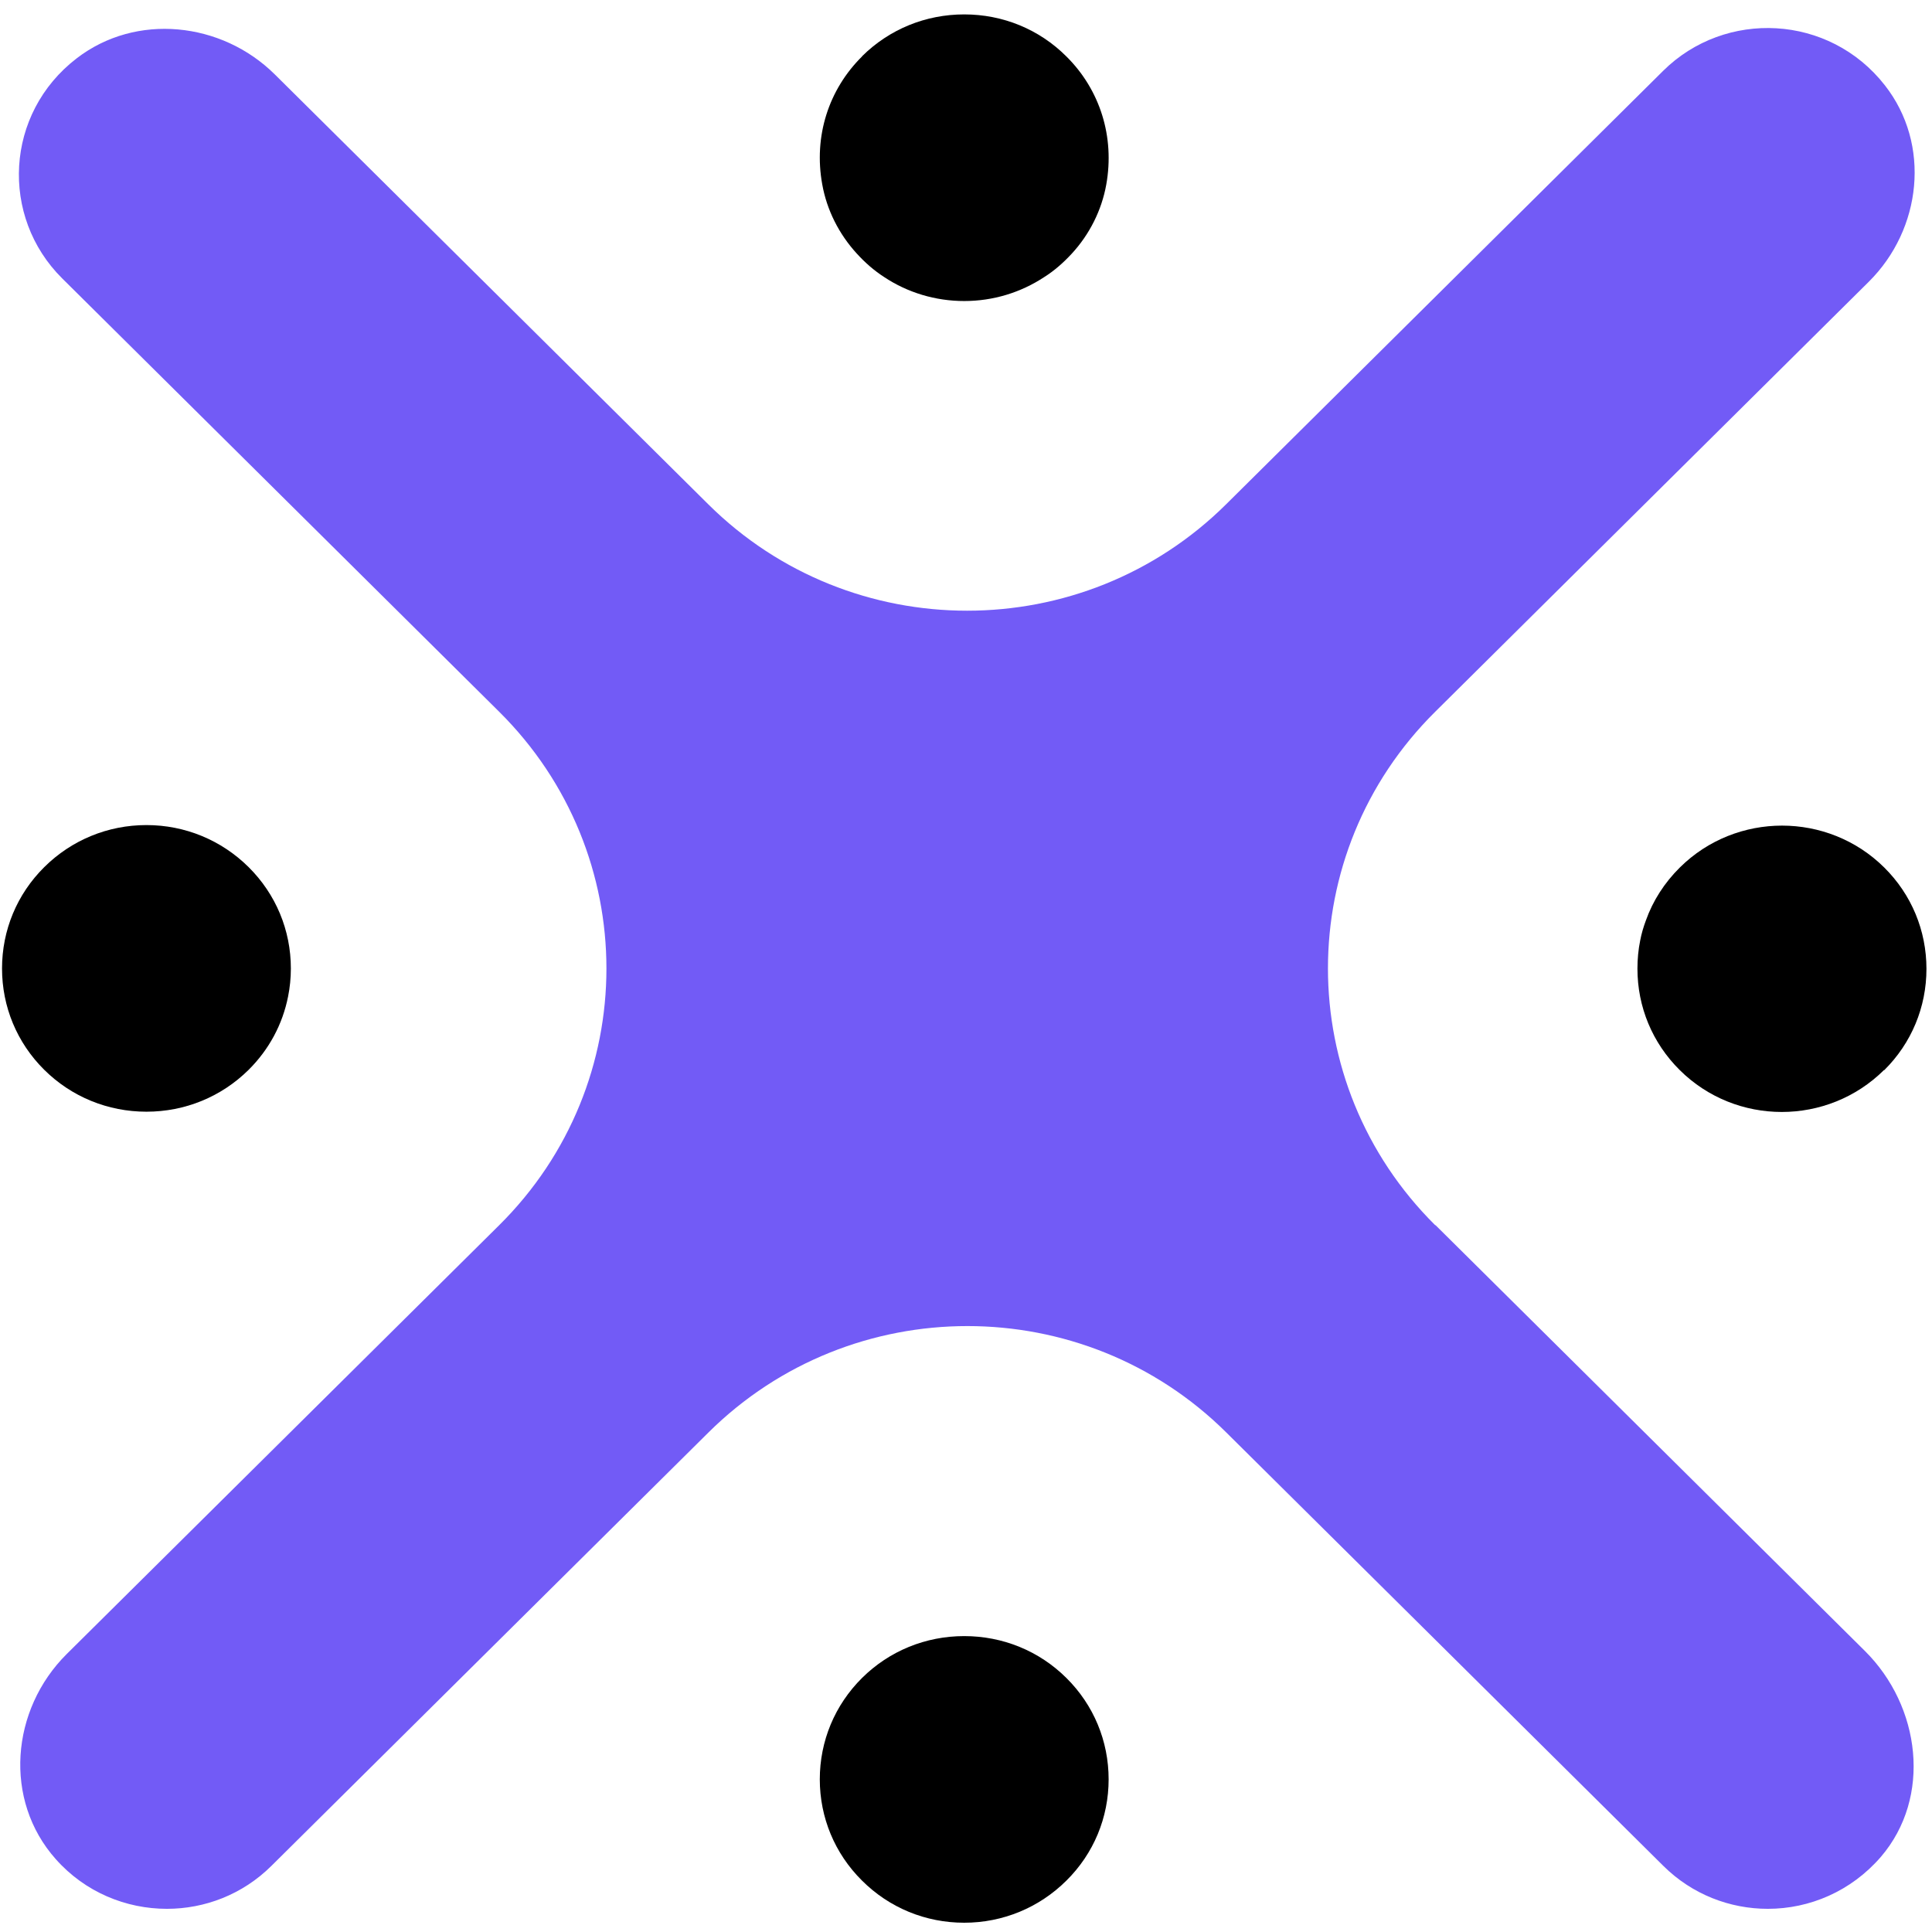
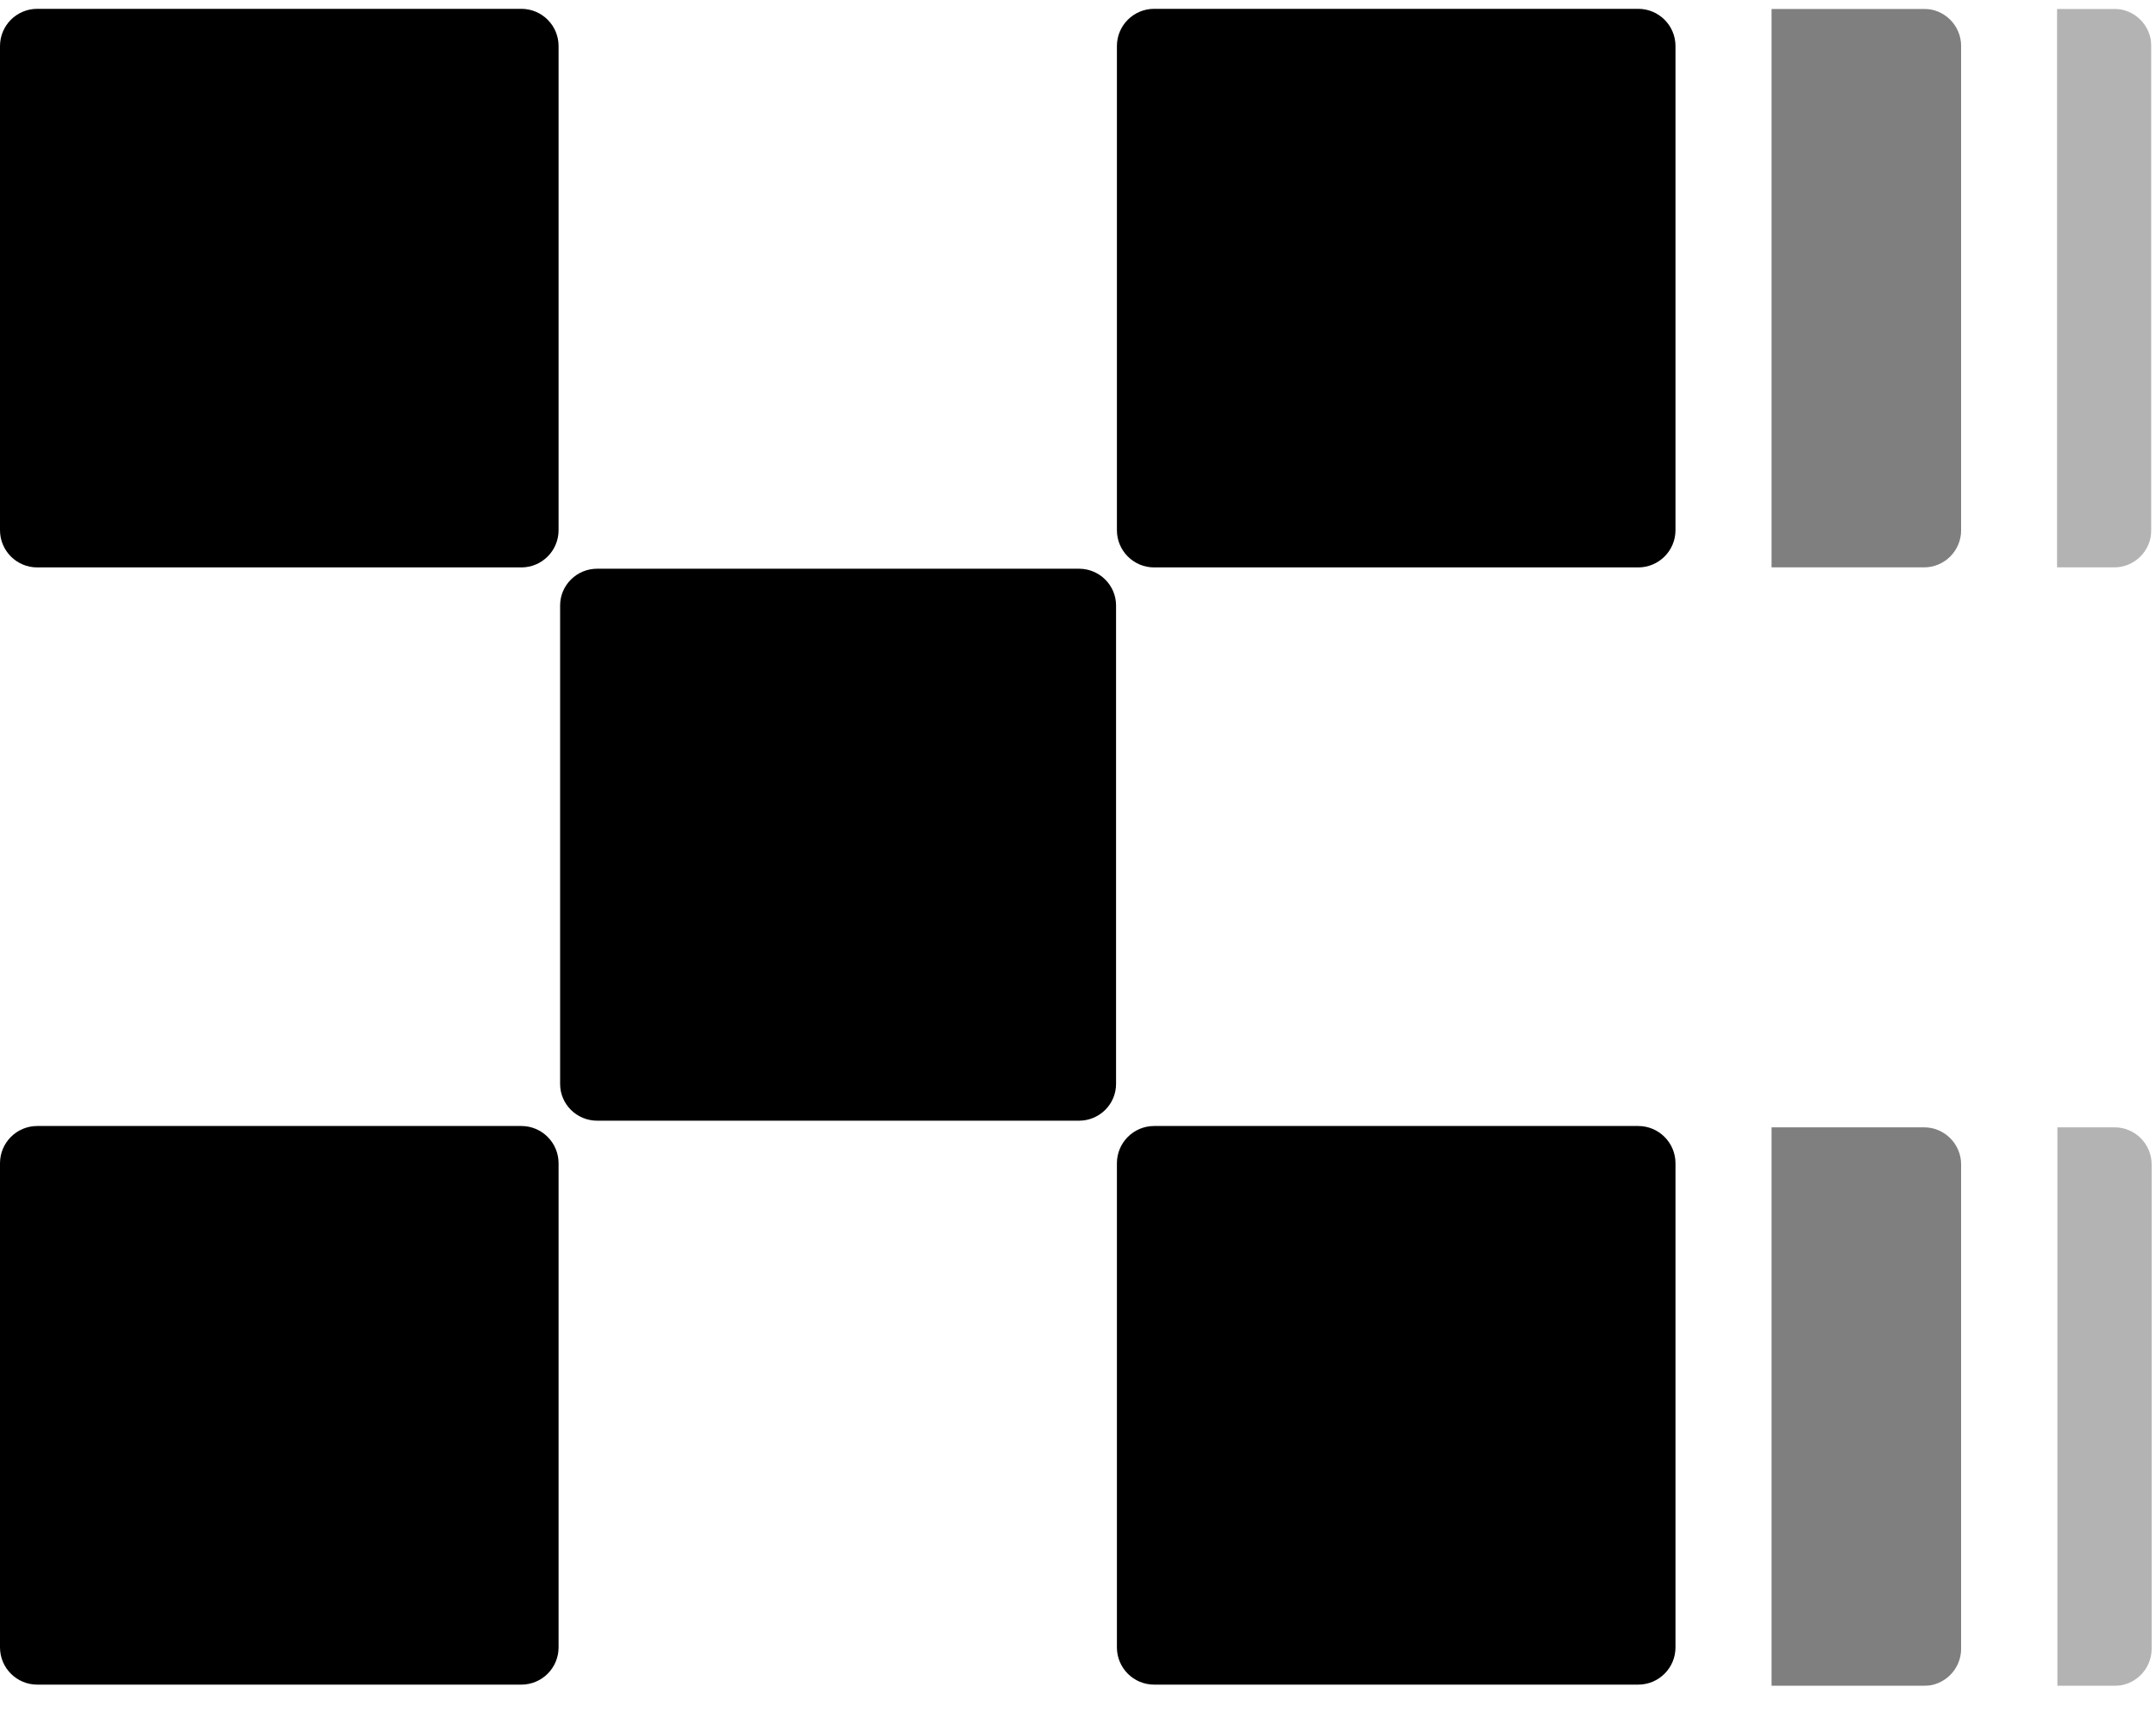
- <svg xmlns="http://www.w3.org/2000/svg" width="40" height="40" viewBox="116.705 -0.086 32.388 32.077" fill="none">
-   <path d="M131.156 0.702C131.614 0.248 132.223 0 132.869 0C133.516 0 134.125 0.248 134.582 0.705C135.145 1.263 135.395 2.051 135.25 2.855C135.173 3.284 134.969 3.689 134.672 4.011C134.533 4.161 134.381 4.296 134.211 4.403C133.815 4.664 133.352 4.805 132.869 4.805C132.387 4.805 131.92 4.664 131.527 4.403C131.357 4.293 131.206 4.161 131.067 4.008C130.77 3.683 130.566 3.281 130.489 2.849C130.343 2.045 130.594 1.26 131.159 0.702H131.156Z" fill="black" />
-   <path d="M134.582 31.285C134.125 31.739 133.516 31.991 132.869 31.991C132.223 31.991 131.614 31.742 131.156 31.285C130.699 30.832 130.448 30.228 130.448 29.587C130.448 28.946 130.699 28.342 131.156 27.888C131.614 27.434 132.223 27.186 132.869 27.186C133.516 27.186 134.125 27.434 134.582 27.888C135.04 28.342 135.29 28.946 135.29 29.587C135.29 30.228 135.04 30.832 134.582 31.285Z" fill="black" />
-   <path d="M116.739 15.994C116.739 15.353 116.989 14.749 117.447 14.295C117.904 13.841 118.514 13.59 119.16 13.59C119.806 13.59 120.415 13.841 120.873 14.295C121.33 14.749 121.581 15.353 121.581 15.994C121.581 16.153 121.565 16.313 121.534 16.466C121.442 16.929 121.216 17.352 120.873 17.693C120.415 18.146 119.806 18.395 119.16 18.395C118.514 18.395 117.904 18.146 117.447 17.693C116.989 17.239 116.739 16.635 116.739 15.994Z" fill="black" />
-   <path d="M148.289 17.696C147.343 18.634 145.806 18.634 144.863 17.696C144.405 17.242 144.155 16.638 144.155 15.997C144.155 15.838 144.17 15.678 144.201 15.525C144.223 15.408 144.257 15.295 144.297 15.188C144.415 14.856 144.609 14.556 144.866 14.301C145.339 13.832 145.961 13.599 146.579 13.599C147.197 13.599 147.819 13.832 148.292 14.301C148.75 14.755 149 15.359 149 16C149 16.641 148.75 17.245 148.292 17.699H148.289V17.696Z" fill="black" />
-   <path d="M140.766 20.299C138.367 17.919 138.367 14.065 140.766 11.689L148.032 4.483C148.923 3.6 149.077 2.177 148.304 1.19C147.371 -0.006 145.627 -0.086 144.585 0.947L137.26 8.212C134.861 10.591 130.974 10.591 128.578 8.212L121.312 1.006C120.421 0.123 118.987 -0.031 117.991 0.736C116.785 1.662 116.705 3.391 117.747 4.425L125.072 11.689C127.471 14.068 127.471 17.923 125.072 20.299L117.824 27.486C116.884 28.419 116.76 29.936 117.639 30.924C118.133 31.482 118.82 31.758 119.503 31.758C120.137 31.758 120.771 31.519 121.256 31.037L128.581 23.773C130.98 21.394 134.867 21.394 137.263 23.773L144.588 31.037C145.073 31.519 145.707 31.758 146.341 31.758C147.04 31.758 147.735 31.466 148.236 30.887C149.093 29.887 148.904 28.363 147.967 27.434L140.769 20.296L140.766 20.299Z" fill="#725BF6" />
+ <svg xmlns="http://www.w3.org/2000/svg" width="63" height="50" viewBox="0 0 63 50" fill="none">
+   <mask id="mask0_11375_9124" style="mask-type:alpha" maskUnits="userSpaceOnUse" x="51" y="32" width="7" height="18">
+     <rect width="5.544" height="16.322" transform="matrix(-1 0 0 1 57.3105 32.9375)" fill="black" />
+   </mask>
+   <g mask="url(#mask0_11375_9124)">
+     <path d="M56.218 32.938H42.072C41.471 32.938 40.984 33.425 40.984 34.026V48.171C40.984 48.772 41.471 49.259 42.072 49.259H56.218C56.819 49.259 57.306 48.772 57.306 48.171V34.026C57.306 33.425 56.819 32.938 56.218 32.938Z" fill="black" fill-opacity="0.5" />
+   </g>
+   <mask id="mask1_11375_9124" style="mask-type:alpha" maskUnits="userSpaceOnUse" x="51" y="0" width="7" height="17">
+     <rect width="5.544" height="16.322" transform="matrix(-1 0 0 1 57.3105 0.257812)" fill="url(#paint0_linear_11375_9124)" />
+   </mask>
+   <g mask="url(#mask1_11375_9124)">
+     <path d="M56.218 0.258H42.072C41.471 0.258 40.984 0.745 40.984 1.346V15.491C40.984 16.092 41.471 16.579 42.072 16.579H56.218C56.819 16.579 57.306 16.092 57.306 15.491V1.346C57.306 0.745 56.819 0.258 56.218 0.258Z" fill="black" fill-opacity="0.5" />
+   </g>
+   <mask id="mask2_11375_9124" style="mask-type:alpha" maskUnits="userSpaceOnUse" x="60" y="0" width="3" height="17">
+     <rect width="2.758" height="16.322" transform="matrix(-1 0 0 1 62.8672 0.257812)" fill="black" />
+   </mask>
+   <g mask="url(#mask2_11375_9124)">
+     <path d="M61.775 0.258H47.629C47.028 0.258 46.541 0.745 46.541 1.346V15.491C46.541 16.092 47.028 16.579 47.629 16.579H61.775C62.376 16.579 62.863 16.092 62.863 15.491V1.346C62.863 0.745 62.376 0.258 61.775 0.258Z" fill="black" fill-opacity="0.3" />
+   </g>
+   <mask id="mask3_11375_9124" style="mask-type:alpha" maskUnits="userSpaceOnUse" x="60" y="32" width="3" height="18">
+     <rect width="2.758" height="16.322" transform="matrix(-1 0 0 1 62.877 32.9375)" fill="black" />
+   </mask>
+   <g mask="url(#mask3_11375_9124)">
+     <path d="M61.785 32.938H47.639C47.038 32.938 46.551 33.425 46.551 34.026V48.171C46.551 48.772 47.038 49.259 47.639 49.259H61.785C62.386 49.259 62.873 48.772 62.873 48.171V34.026C62.873 33.425 62.386 32.938 61.785 32.938Z" fill="black" fill-opacity="0.3" />
+   </g>
+   <path d="M31.529 16.617H17.45C16.852 16.617 16.367 17.099 16.367 17.692V31.67C16.367 32.264 16.852 32.745 17.45 32.745H31.529C32.127 32.745 32.612 32.264 32.612 31.67V17.692C32.612 17.099 32.127 16.617 31.529 16.617Z" fill="black" />
+   <path d="M15.234 0.258H1.088C0.487 0.258 0 0.745 0 1.346V15.491C0 16.092 0.487 16.579 1.088 16.579H15.234C15.835 16.579 16.322 16.092 16.322 15.491V1.346C16.322 0.745 15.835 0.258 15.234 0.258Z" fill="black" />
+   <path d="M47.87 0.258H33.725C33.124 0.258 32.637 0.745 32.637 1.346V15.491C32.637 16.092 33.124 16.579 33.725 16.579H47.87C48.471 16.579 48.959 16.092 48.959 15.491V1.346C48.959 0.745 48.471 0.258 47.87 0.258Z" fill="black" />
+   <path d="M15.234 32.9H1.088C0.487 32.9 0 33.388 0 33.989V48.134C0 48.735 0.487 49.222 1.088 49.222H15.234C15.835 49.222 16.322 48.735 16.322 48.134V33.989C16.322 33.388 15.835 32.9 15.234 32.9Z" fill="black" />
+   <path d="M47.87 32.9H33.725C33.124 32.9 32.637 33.388 32.637 33.989V48.134C32.637 48.735 33.124 49.222 33.725 49.222H47.87C48.471 49.222 48.959 48.735 48.959 48.134V33.989C48.959 33.388 48.471 32.9 47.87 32.9Z" fill="black" />
+   <defs>
+     <linearGradient id="paint0_linear_11375_9124" x1="6.018" y1="9.103" x2="0.056" y2="7.896" gradientUnits="userSpaceOnUse">
+       <stop />
+       <stop offset="1" stop-color="white" />
+     </linearGradient>
+   </defs>
</svg>
